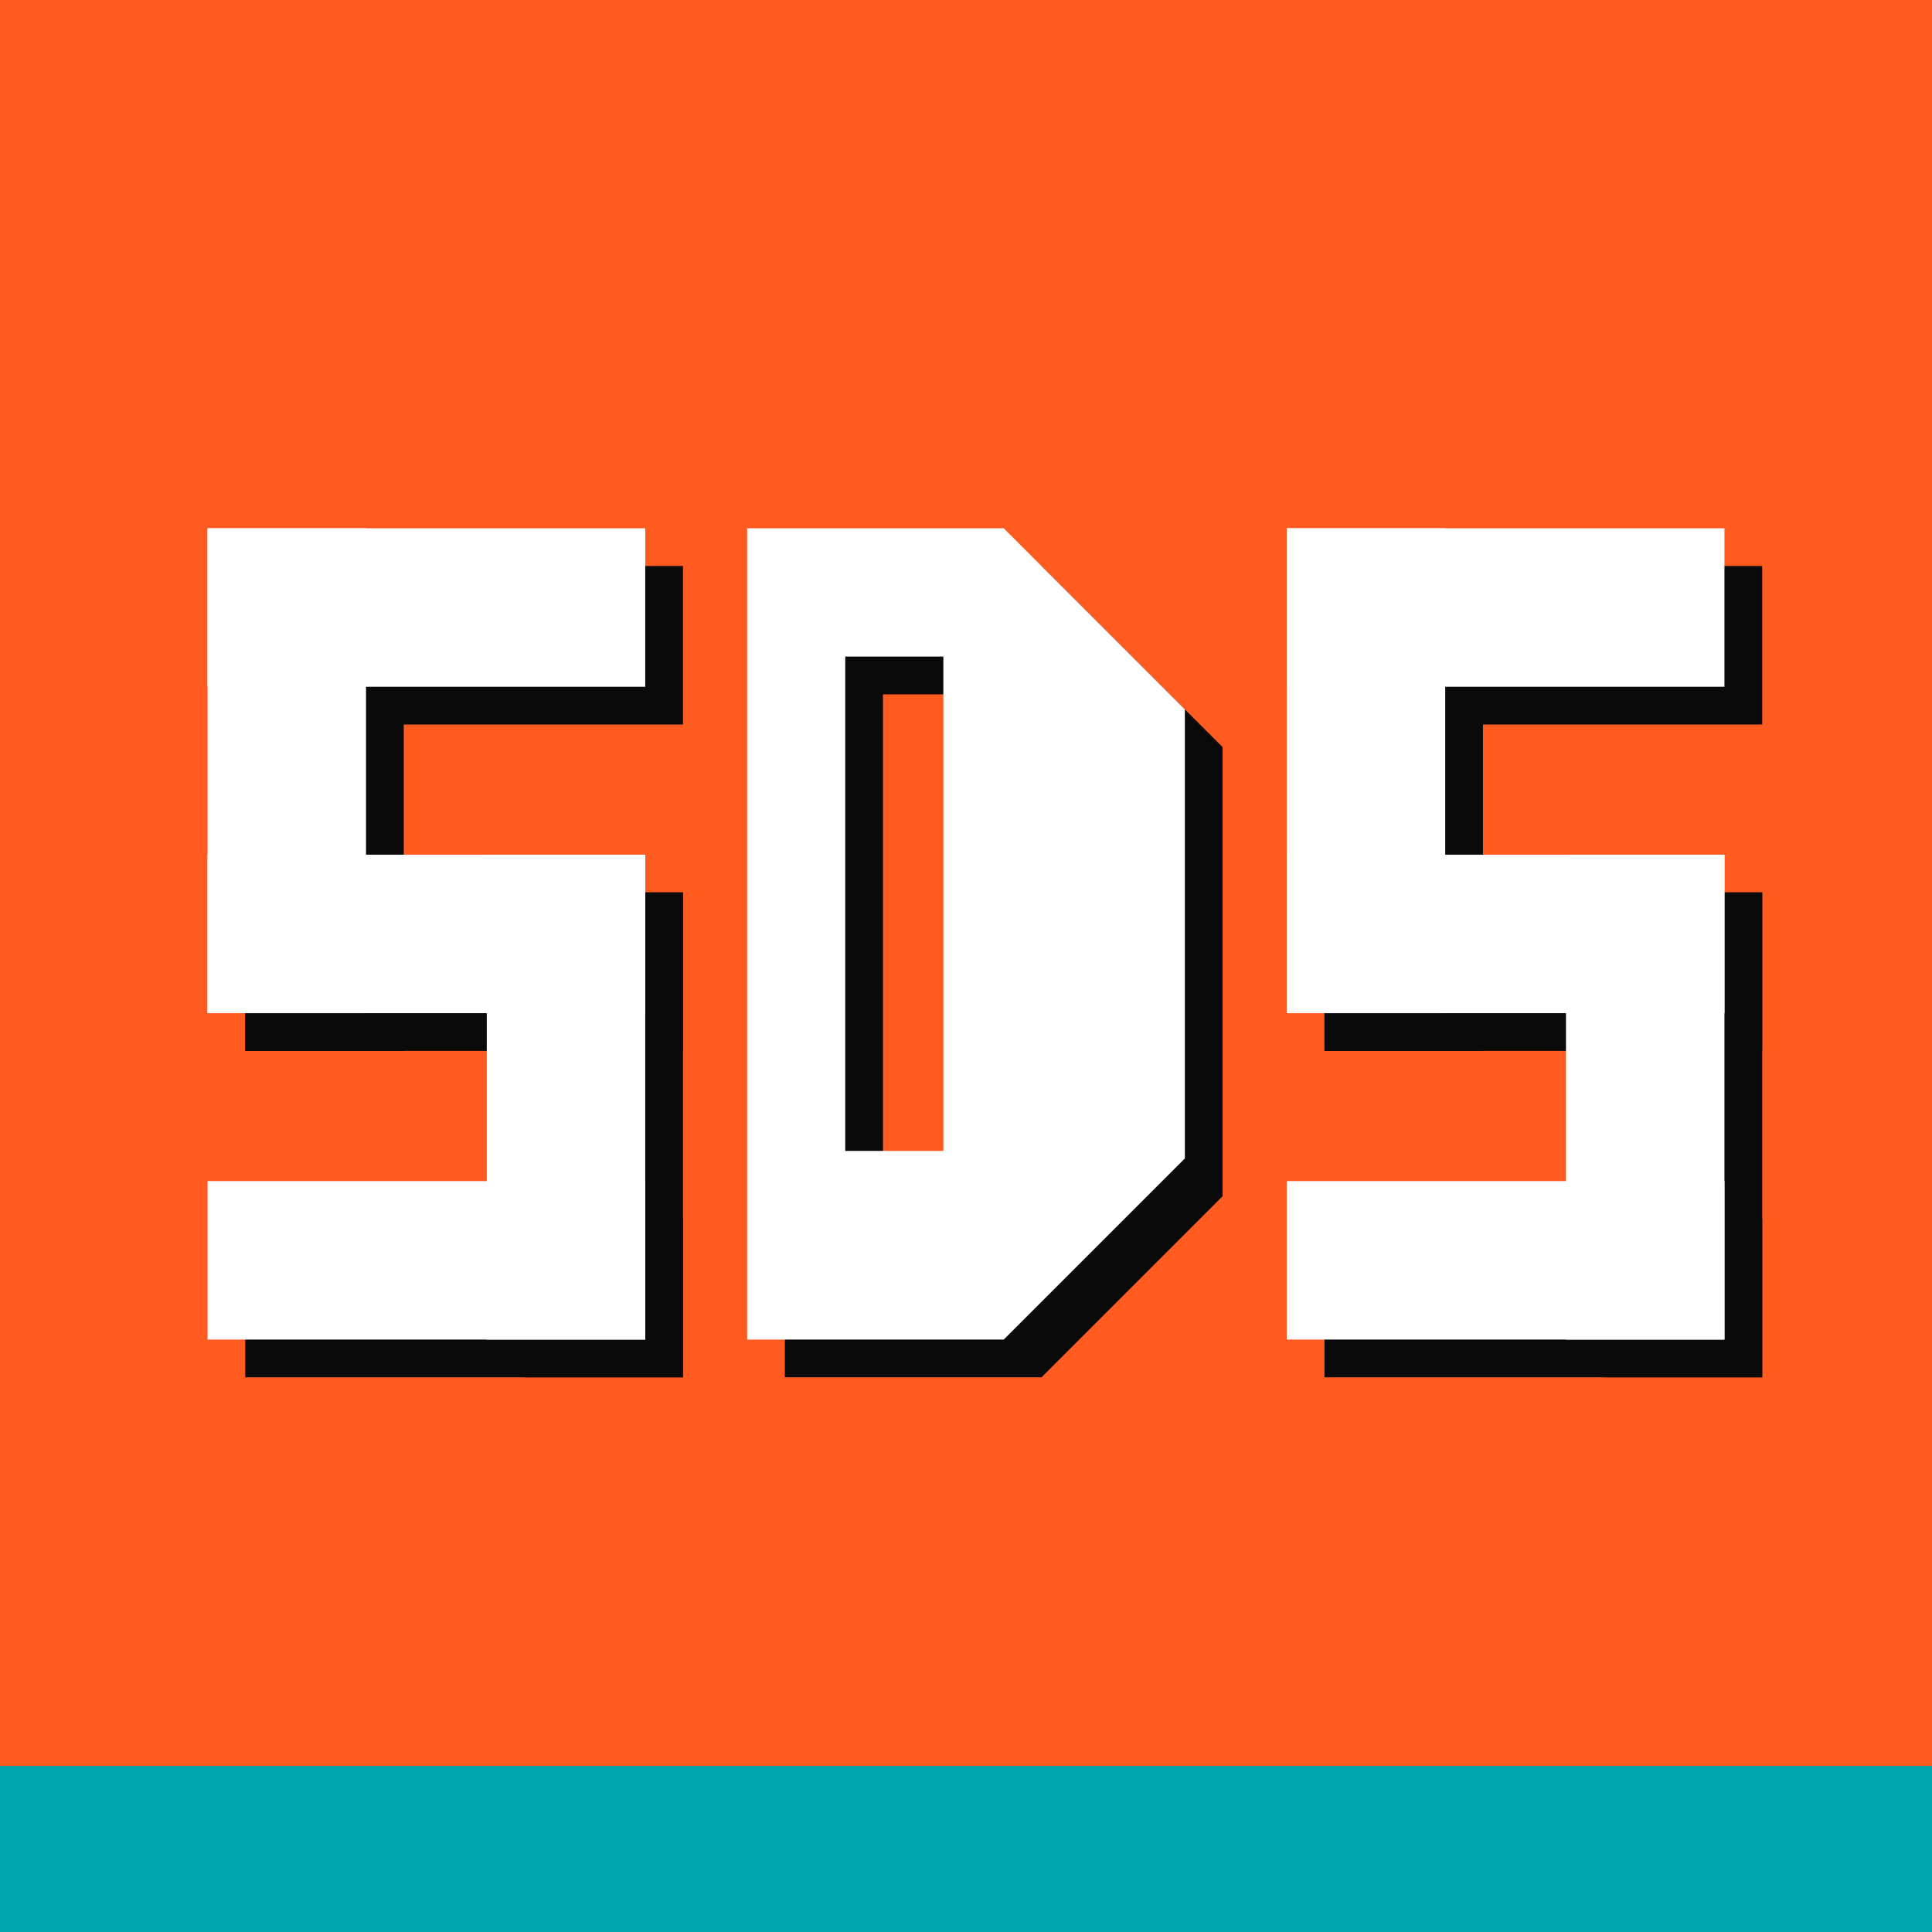
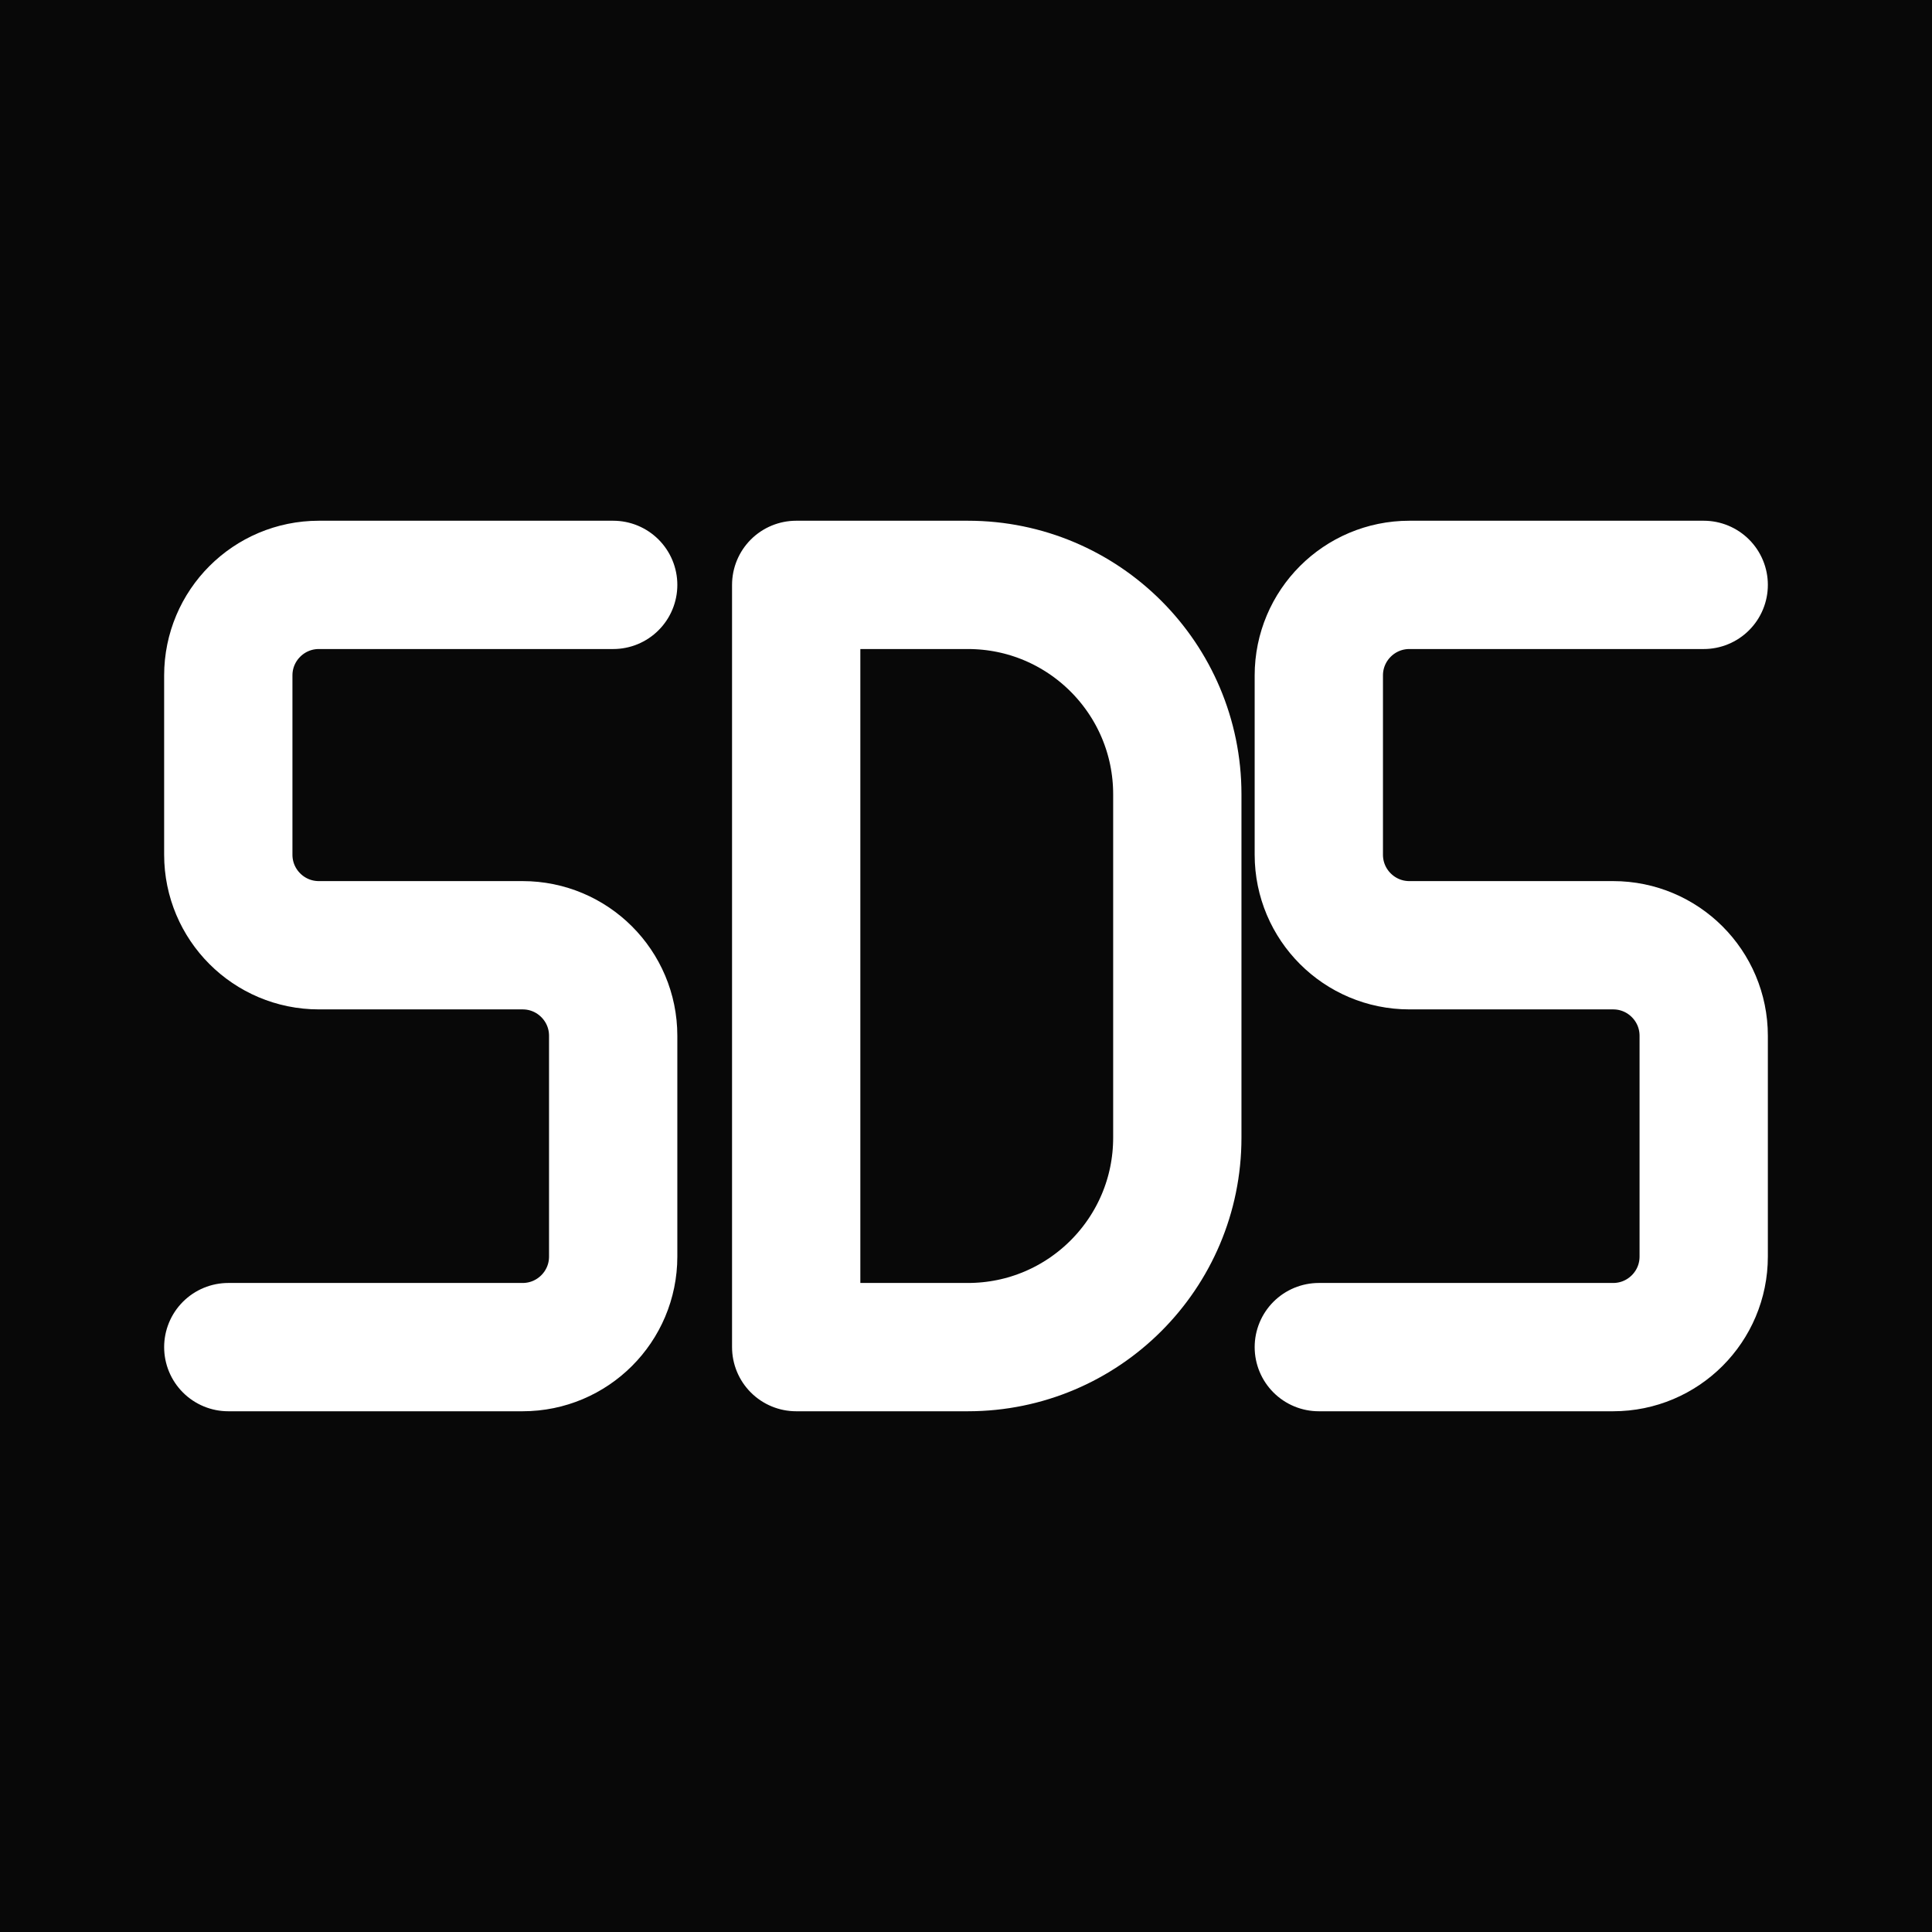
<svg xmlns="http://www.w3.org/2000/svg" width="1024" height="1024" viewBox="0 0 1024 1024">
-   <rect width="1024" height="1024" fill="#ff5a1f" />
-   <rect x="0" y="936" width="1024" height="88" fill="#00a5ad" />
-   <g fill="#0a0a0a" transform="translate(20,20)">
-     <rect x="110" y="280" width="232" height="84" />
-     <rect x="110" y="280" width="84" height="257" />
-     <rect x="110" y="453" width="232" height="84" />
-     <rect x="258" y="453" width="84" height="257" />
-     <rect x="110" y="626" width="232" height="84" />
-     <path fill-rule="evenodd" d="M396 280 H532 L628 376 V614 L532 710 H396 Z M448 348 H500 V610 H448 Z" />
-     <rect x="682" y="280" width="232" height="84" />
-     <rect x="682" y="280" width="84" height="257" />
-     <rect x="682" y="453" width="232" height="84" />
-     <rect x="830" y="453" width="84" height="257" />
-     <rect x="682" y="626" width="232" height="84" />
-   </g>
-   <g fill="#ffffff">
-     <rect x="110" y="280" width="232" height="84" />
-     <rect x="110" y="280" width="84" height="257" />
-     <rect x="110" y="453" width="232" height="84" />
-     <rect x="258" y="453" width="84" height="257" />
-     <rect x="110" y="626" width="232" height="84" />
-     <path fill-rule="evenodd" d="M396 280 H532 L628 376 V614 L532 710 H396 Z M448 348 H500 V610 H448 Z" />
-     <rect x="682" y="280" width="232" height="84" />
-     <rect x="682" y="280" width="84" height="257" />
-     <rect x="682" y="453" width="232" height="84" />
-     <rect x="830" y="453" width="84" height="257" />
-     <rect x="682" y="626" width="232" height="84" />
+   <rect width="1024" height="1024" fill="#080808" />
+   <g fill="none" stroke="#fff" stroke-width="68" stroke-linecap="round" stroke-linejoin="round">
+     <path d="M325 310H169a48 48 0 0 0-48 48v95a48 48 0 0 0 48 48h108a48 48 0 0 1 48 48v117a48 48 0 0 1-48 48H121" />
+     <path d="M422 714V310h91a111 111 0 0 1 111 111v182a111 111 0 0 1-111 111Z" />
+     <path d="M903 310H747a48 48 0 0 0-48 48v95a48 48 0 0 0 48 48h108a48 48 0 0 1 48 48v117a48 48 0 0 1-48 48H699" />
  </g>
</svg>
